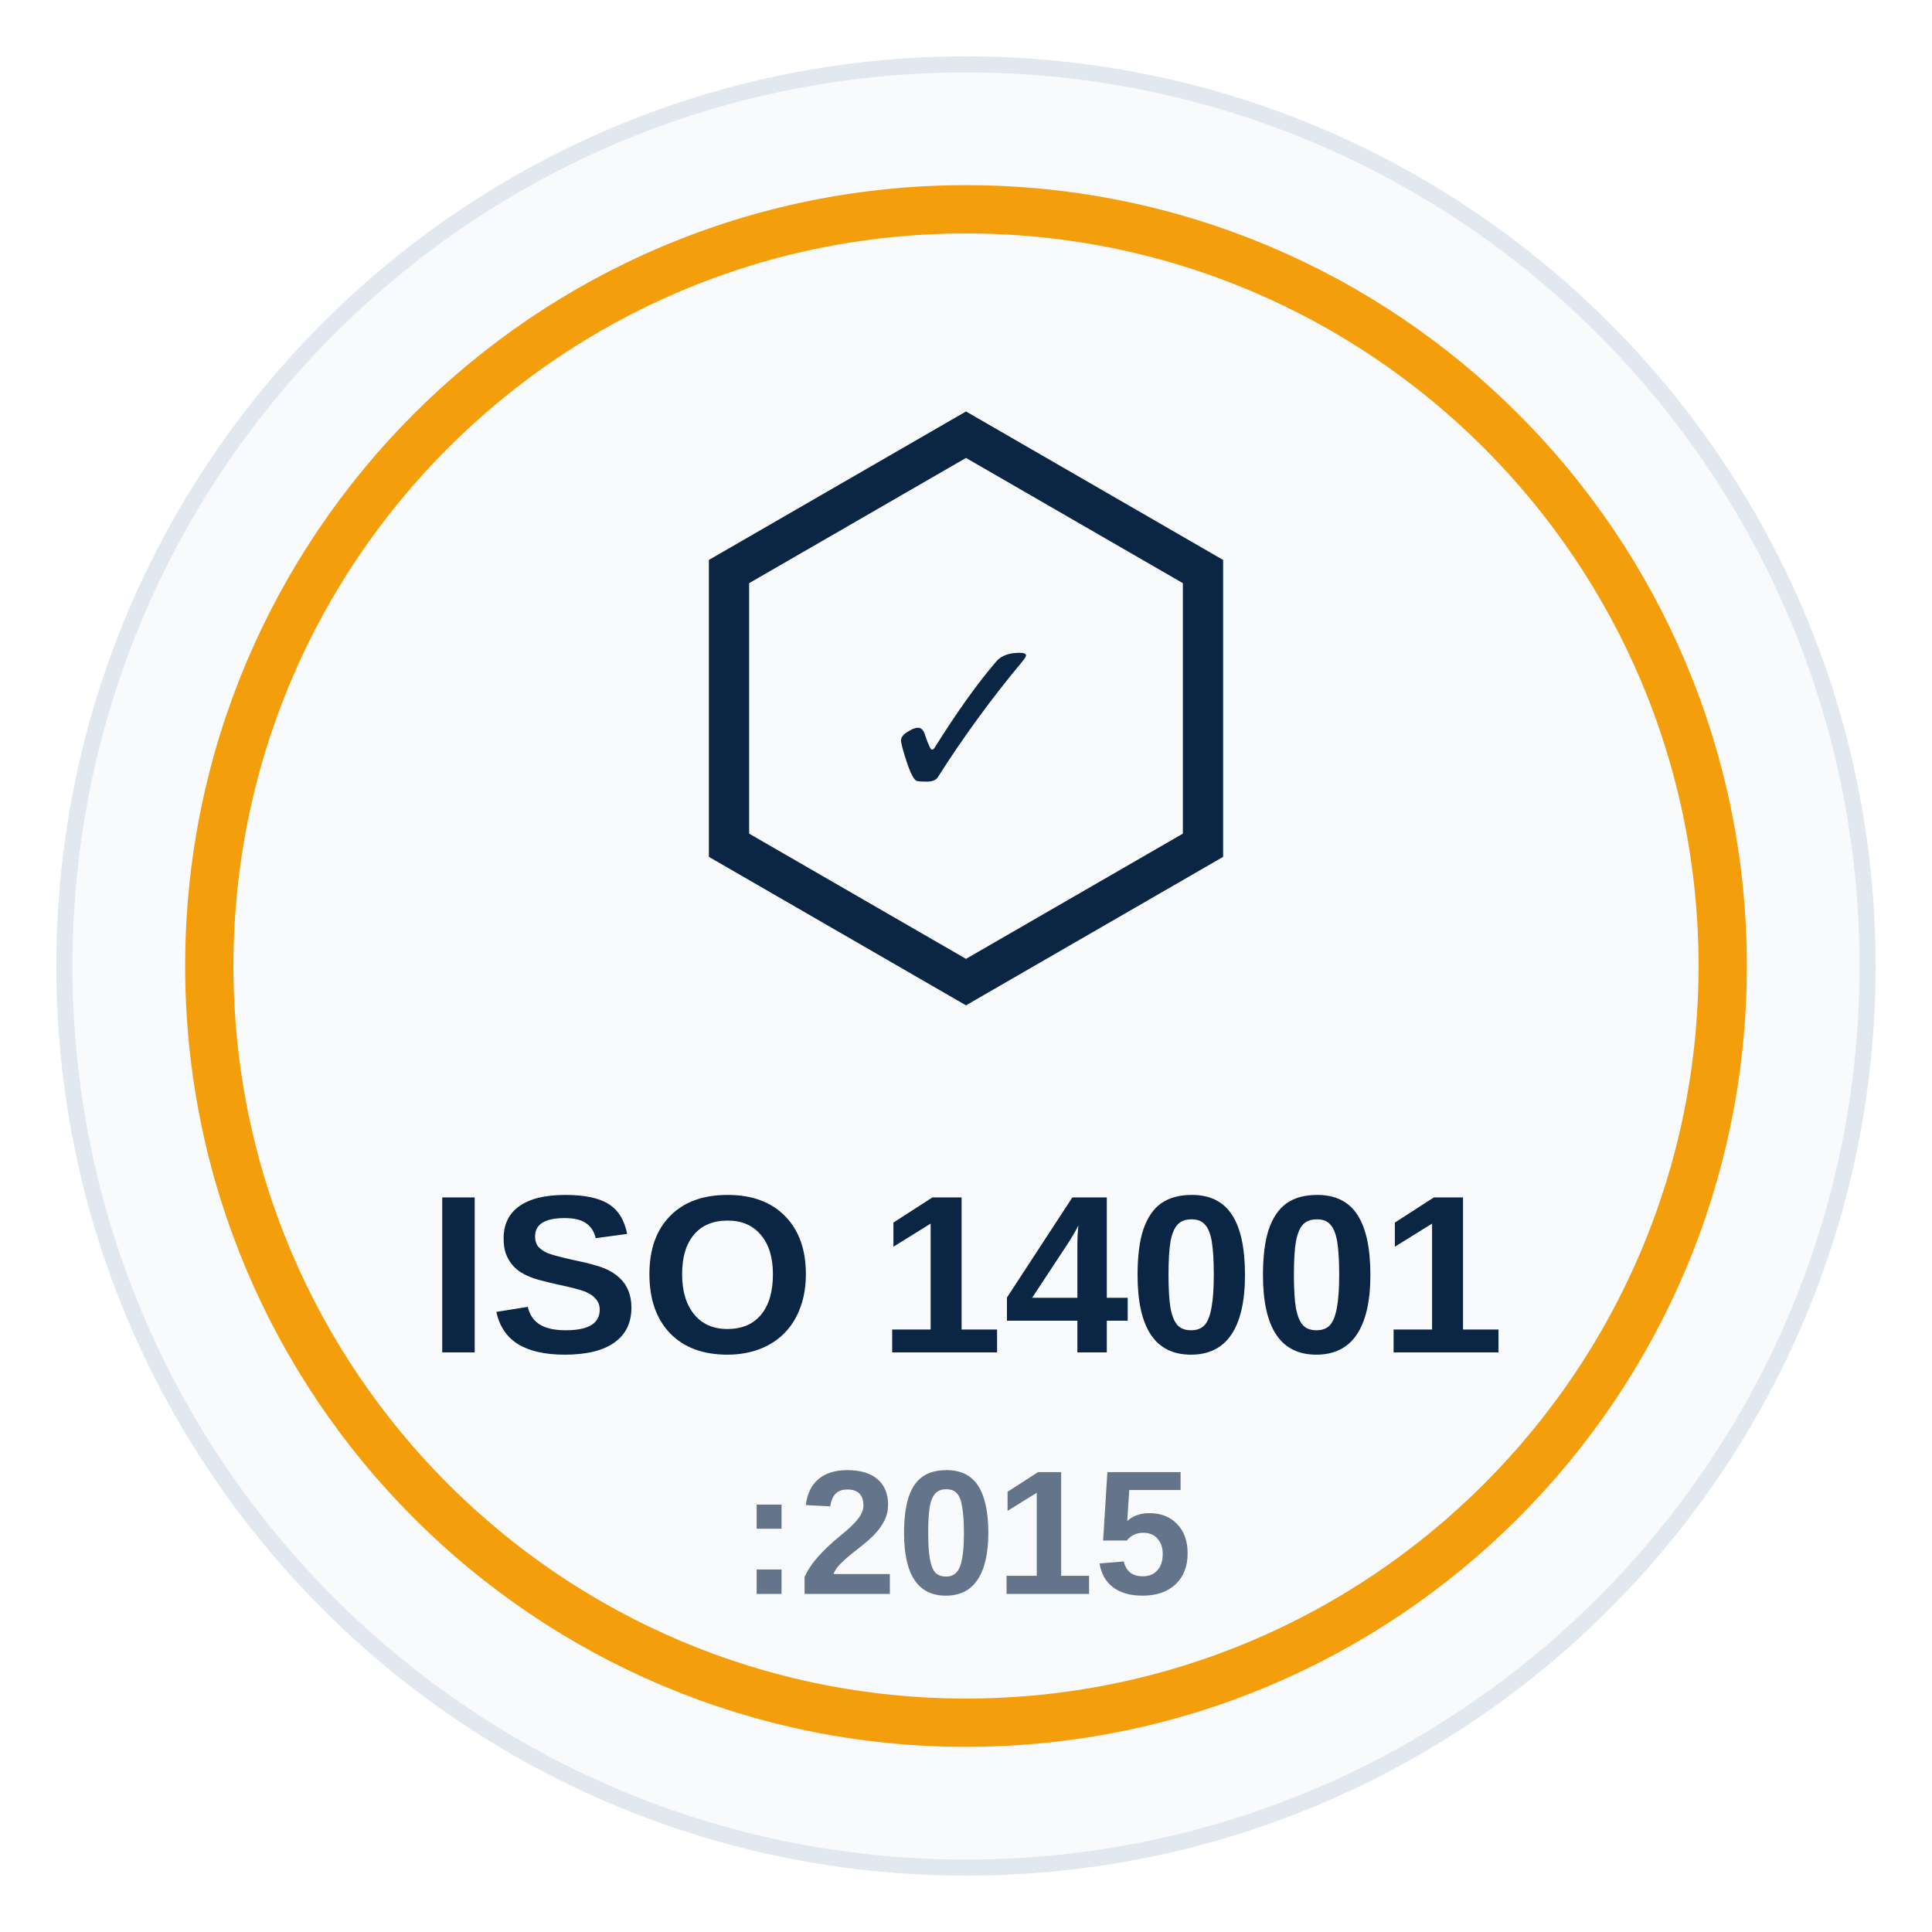
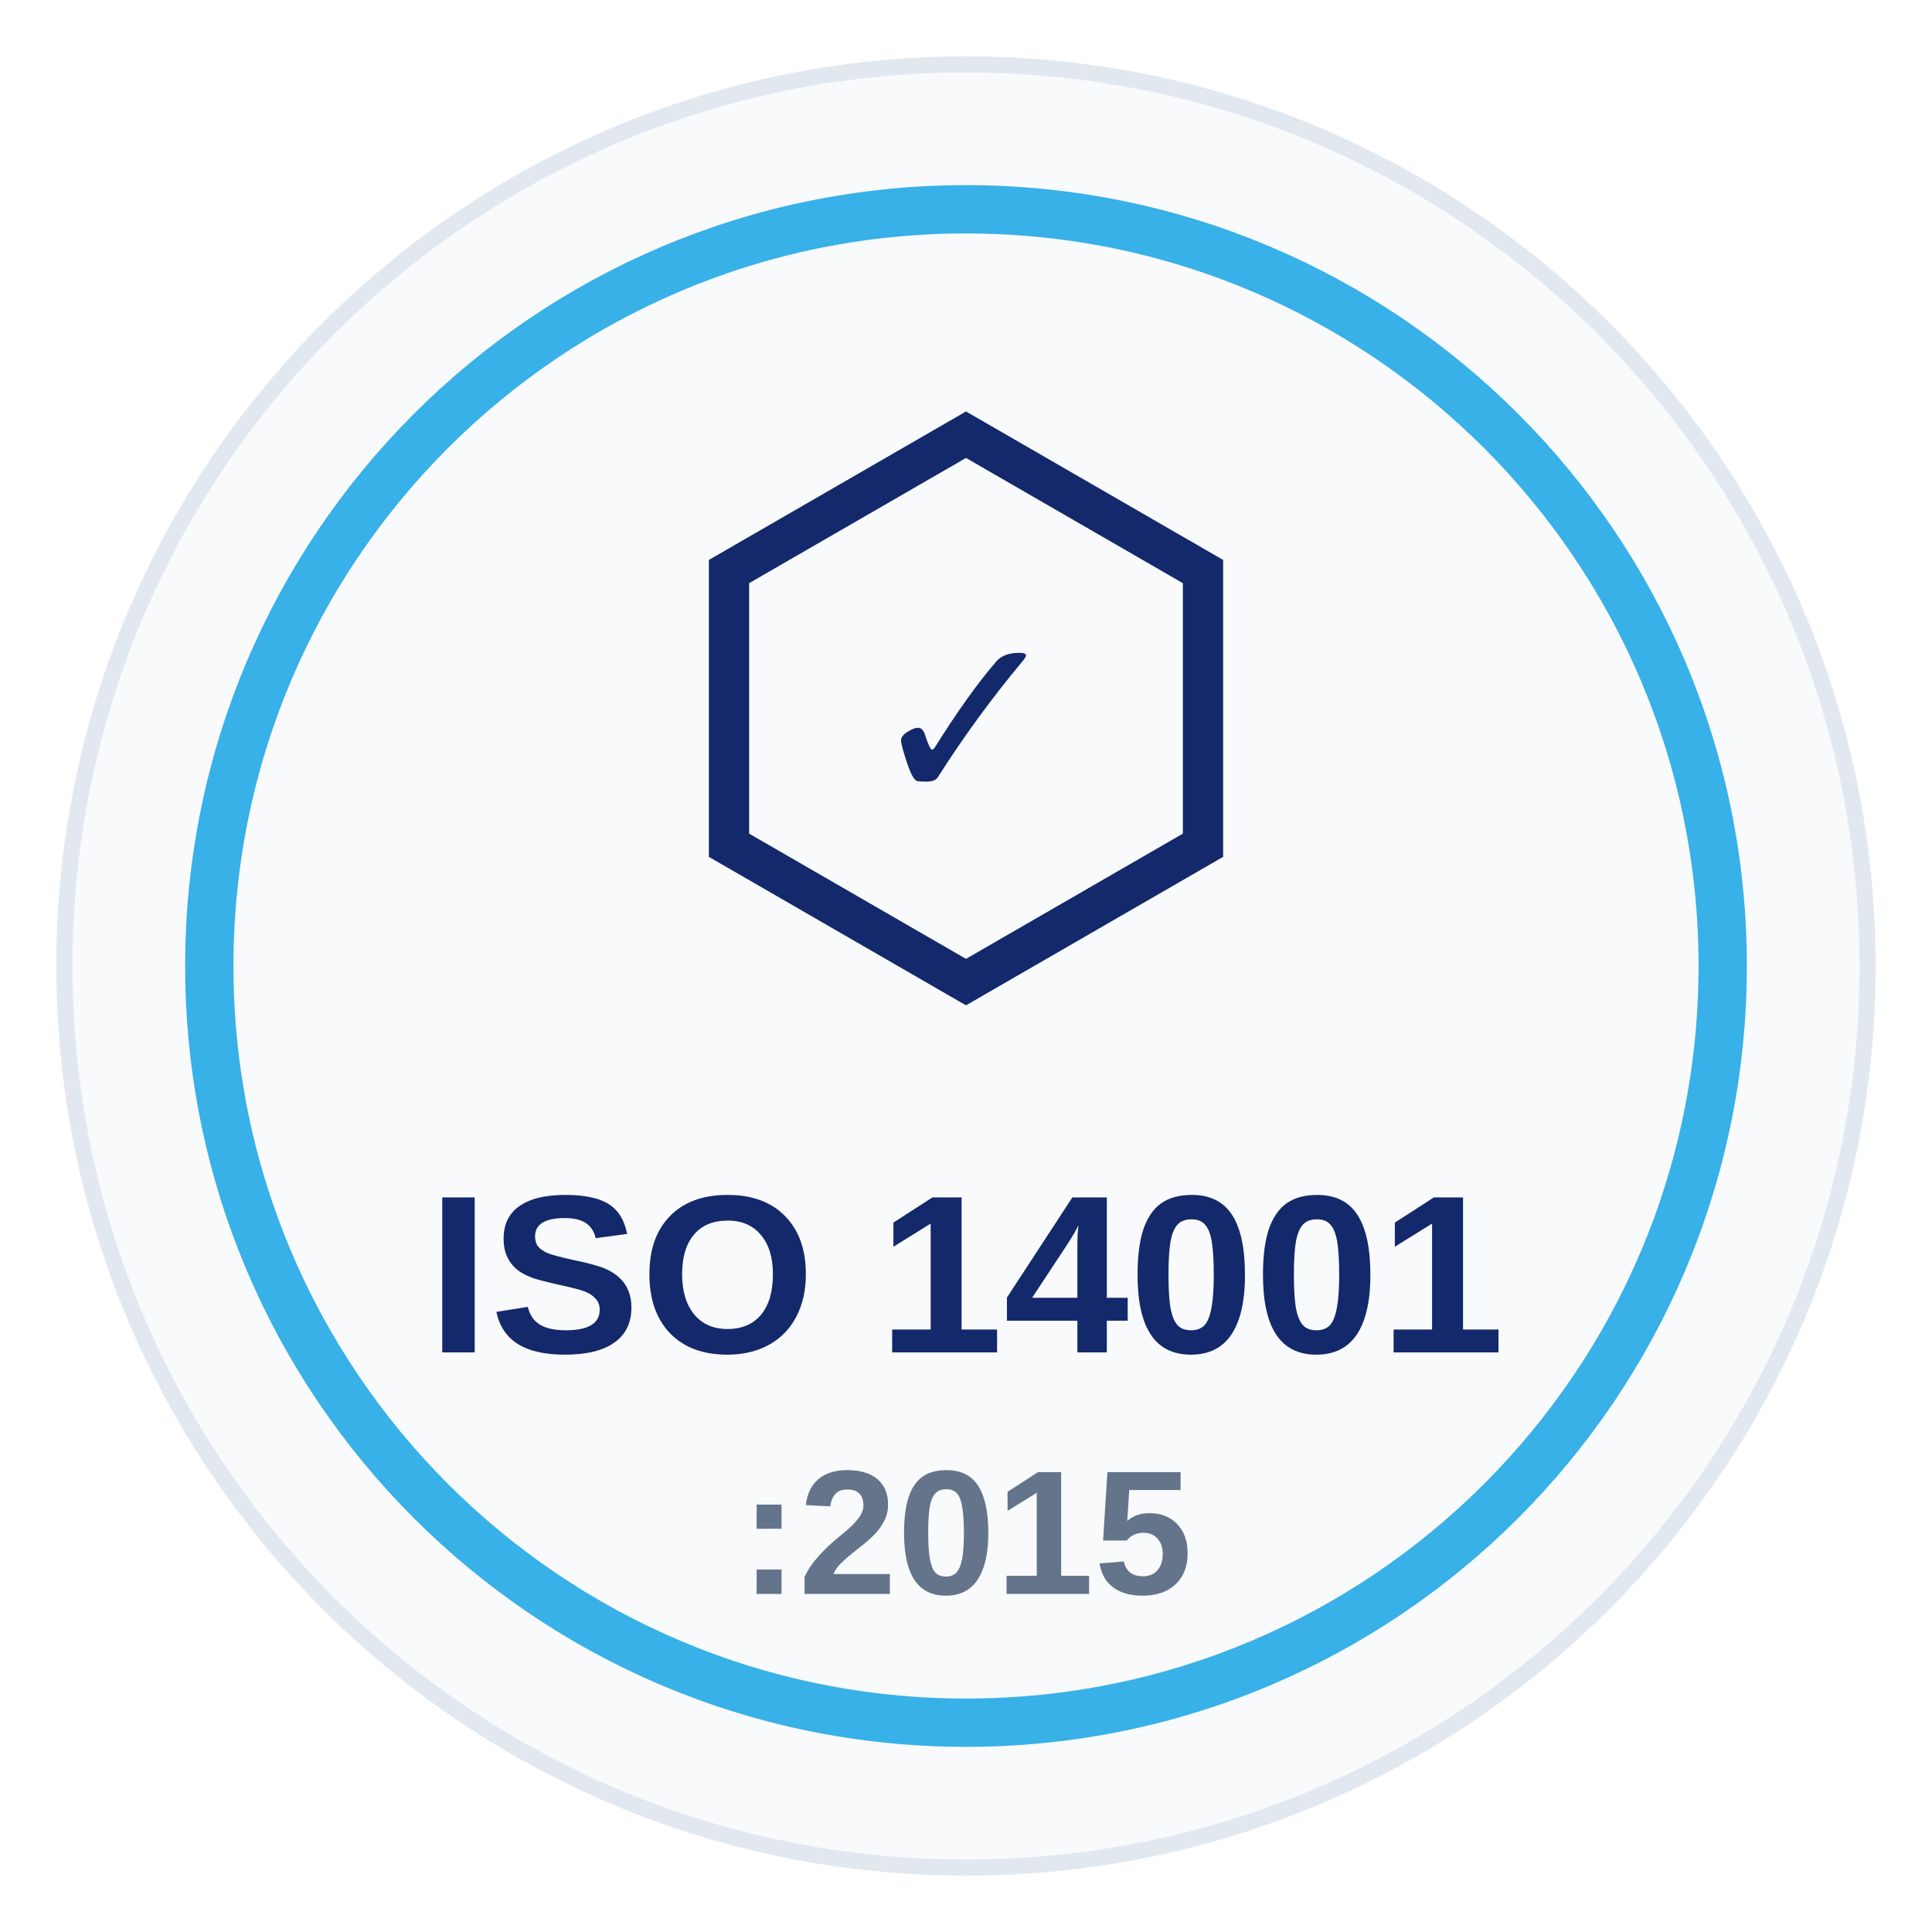
<svg xmlns="http://www.w3.org/2000/svg" viewBox="0 0 120 120">
  <circle cx="60" cy="60" r="56" fill="#F8FAFC" stroke="#E2E8F0" />
-   <circle cx="60" cy="60" r="47" fill="none" stroke="#F59E0B" stroke-width="3" />
-   <polygon points="60.00,27.00 74.72,35.50 74.72,52.50 60.00,61.00 45.28,52.50 45.28,35.50" fill="none" stroke="#0B2545" stroke-width="2.5" />
-   <text x="60" y="50" text-anchor="middle" font-family="Arial, Helvetica, sans-serif" font-weight="800" font-size="15" fill="#0B2545">✓</text>
-   <text x="60" y="84" text-anchor="middle" font-family="Arial, Helvetica, sans-serif" font-weight="800" font-size="14" fill="#0B2545">ISO 14001</text>
+   <circle cx="60" cy="60" r="47" fill="none" stroke="#38B0E8" stroke-width="3" />
+   <polygon points="60.00,27.00 74.72,35.50 74.72,52.50 60.00,61.00 45.28,52.50 45.28,35.50" fill="none" stroke="#14296B" stroke-width="2.5" />
+   <text x="60" y="50" text-anchor="middle" font-family="Arial, Helvetica, sans-serif" font-weight="800" font-size="15" fill="#14296B">✓</text>
+   <text x="60" y="84" text-anchor="middle" font-family="Arial, Helvetica, sans-serif" font-weight="800" font-size="14" fill="#14296B">ISO 14001</text>
  <text x="60" y="99" text-anchor="middle" font-family="Arial, Helvetica, sans-serif" font-weight="600" font-size="11" fill="#64748B">:2015</text>
</svg>
